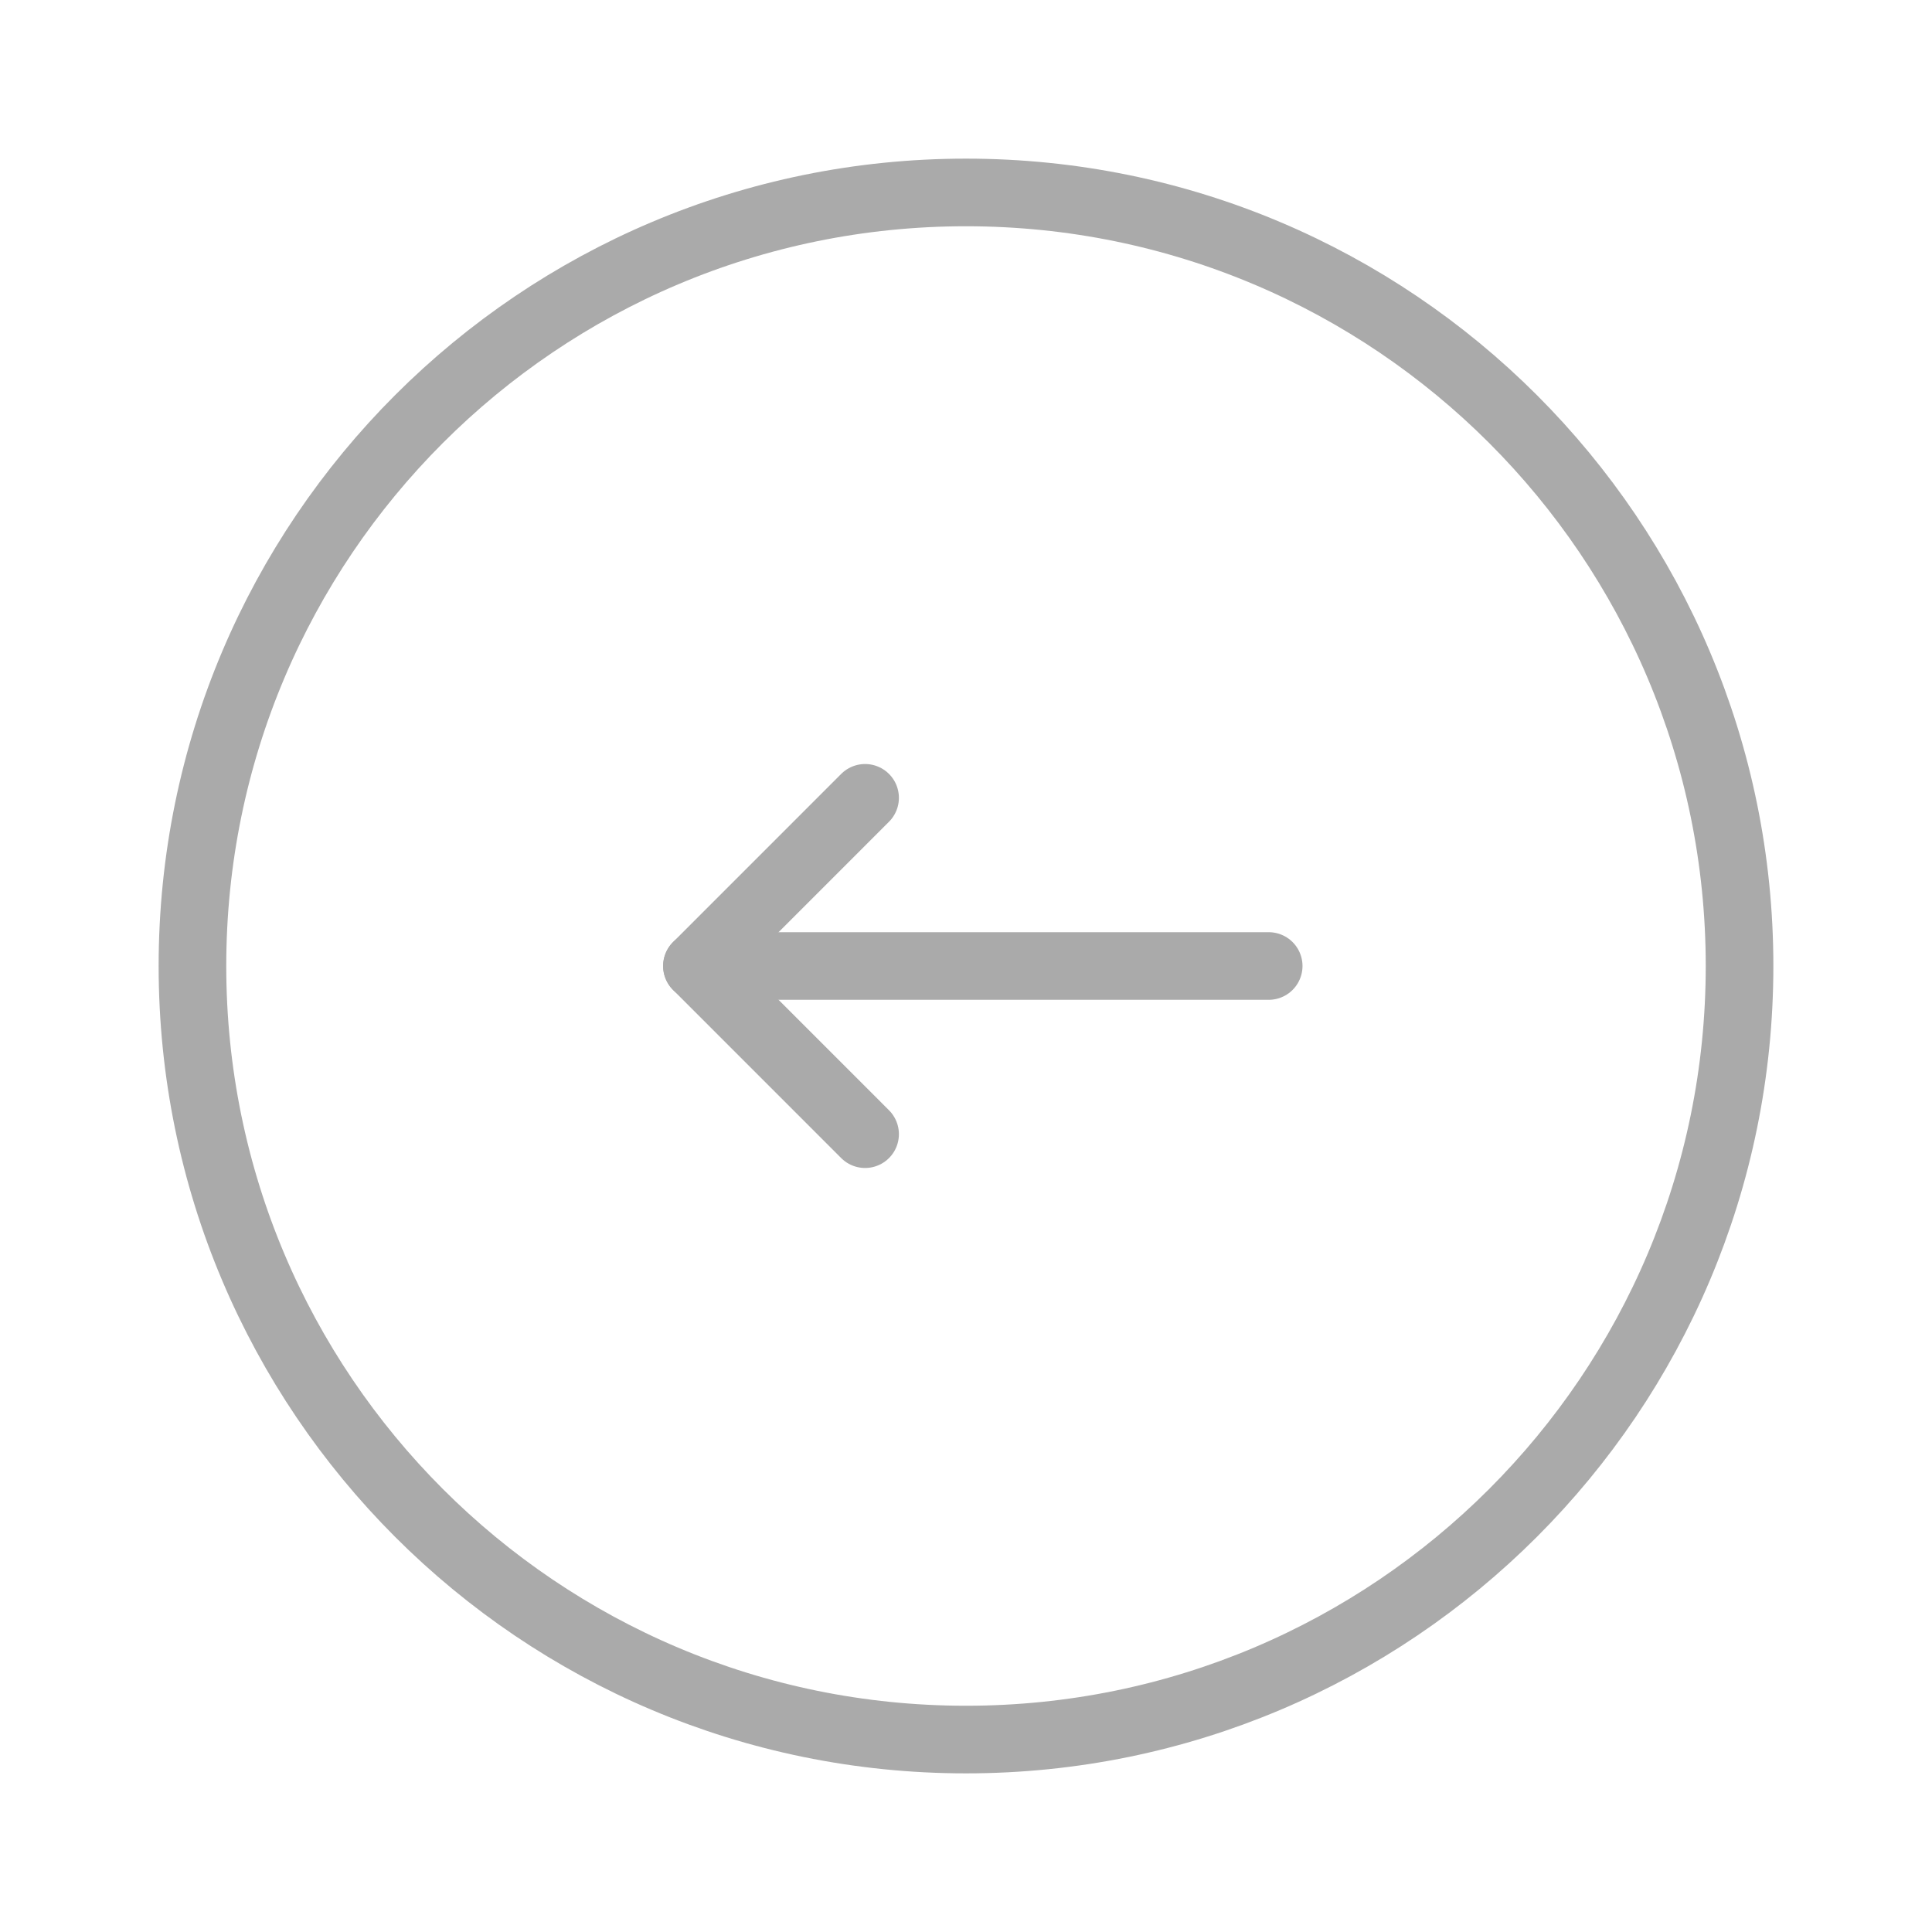
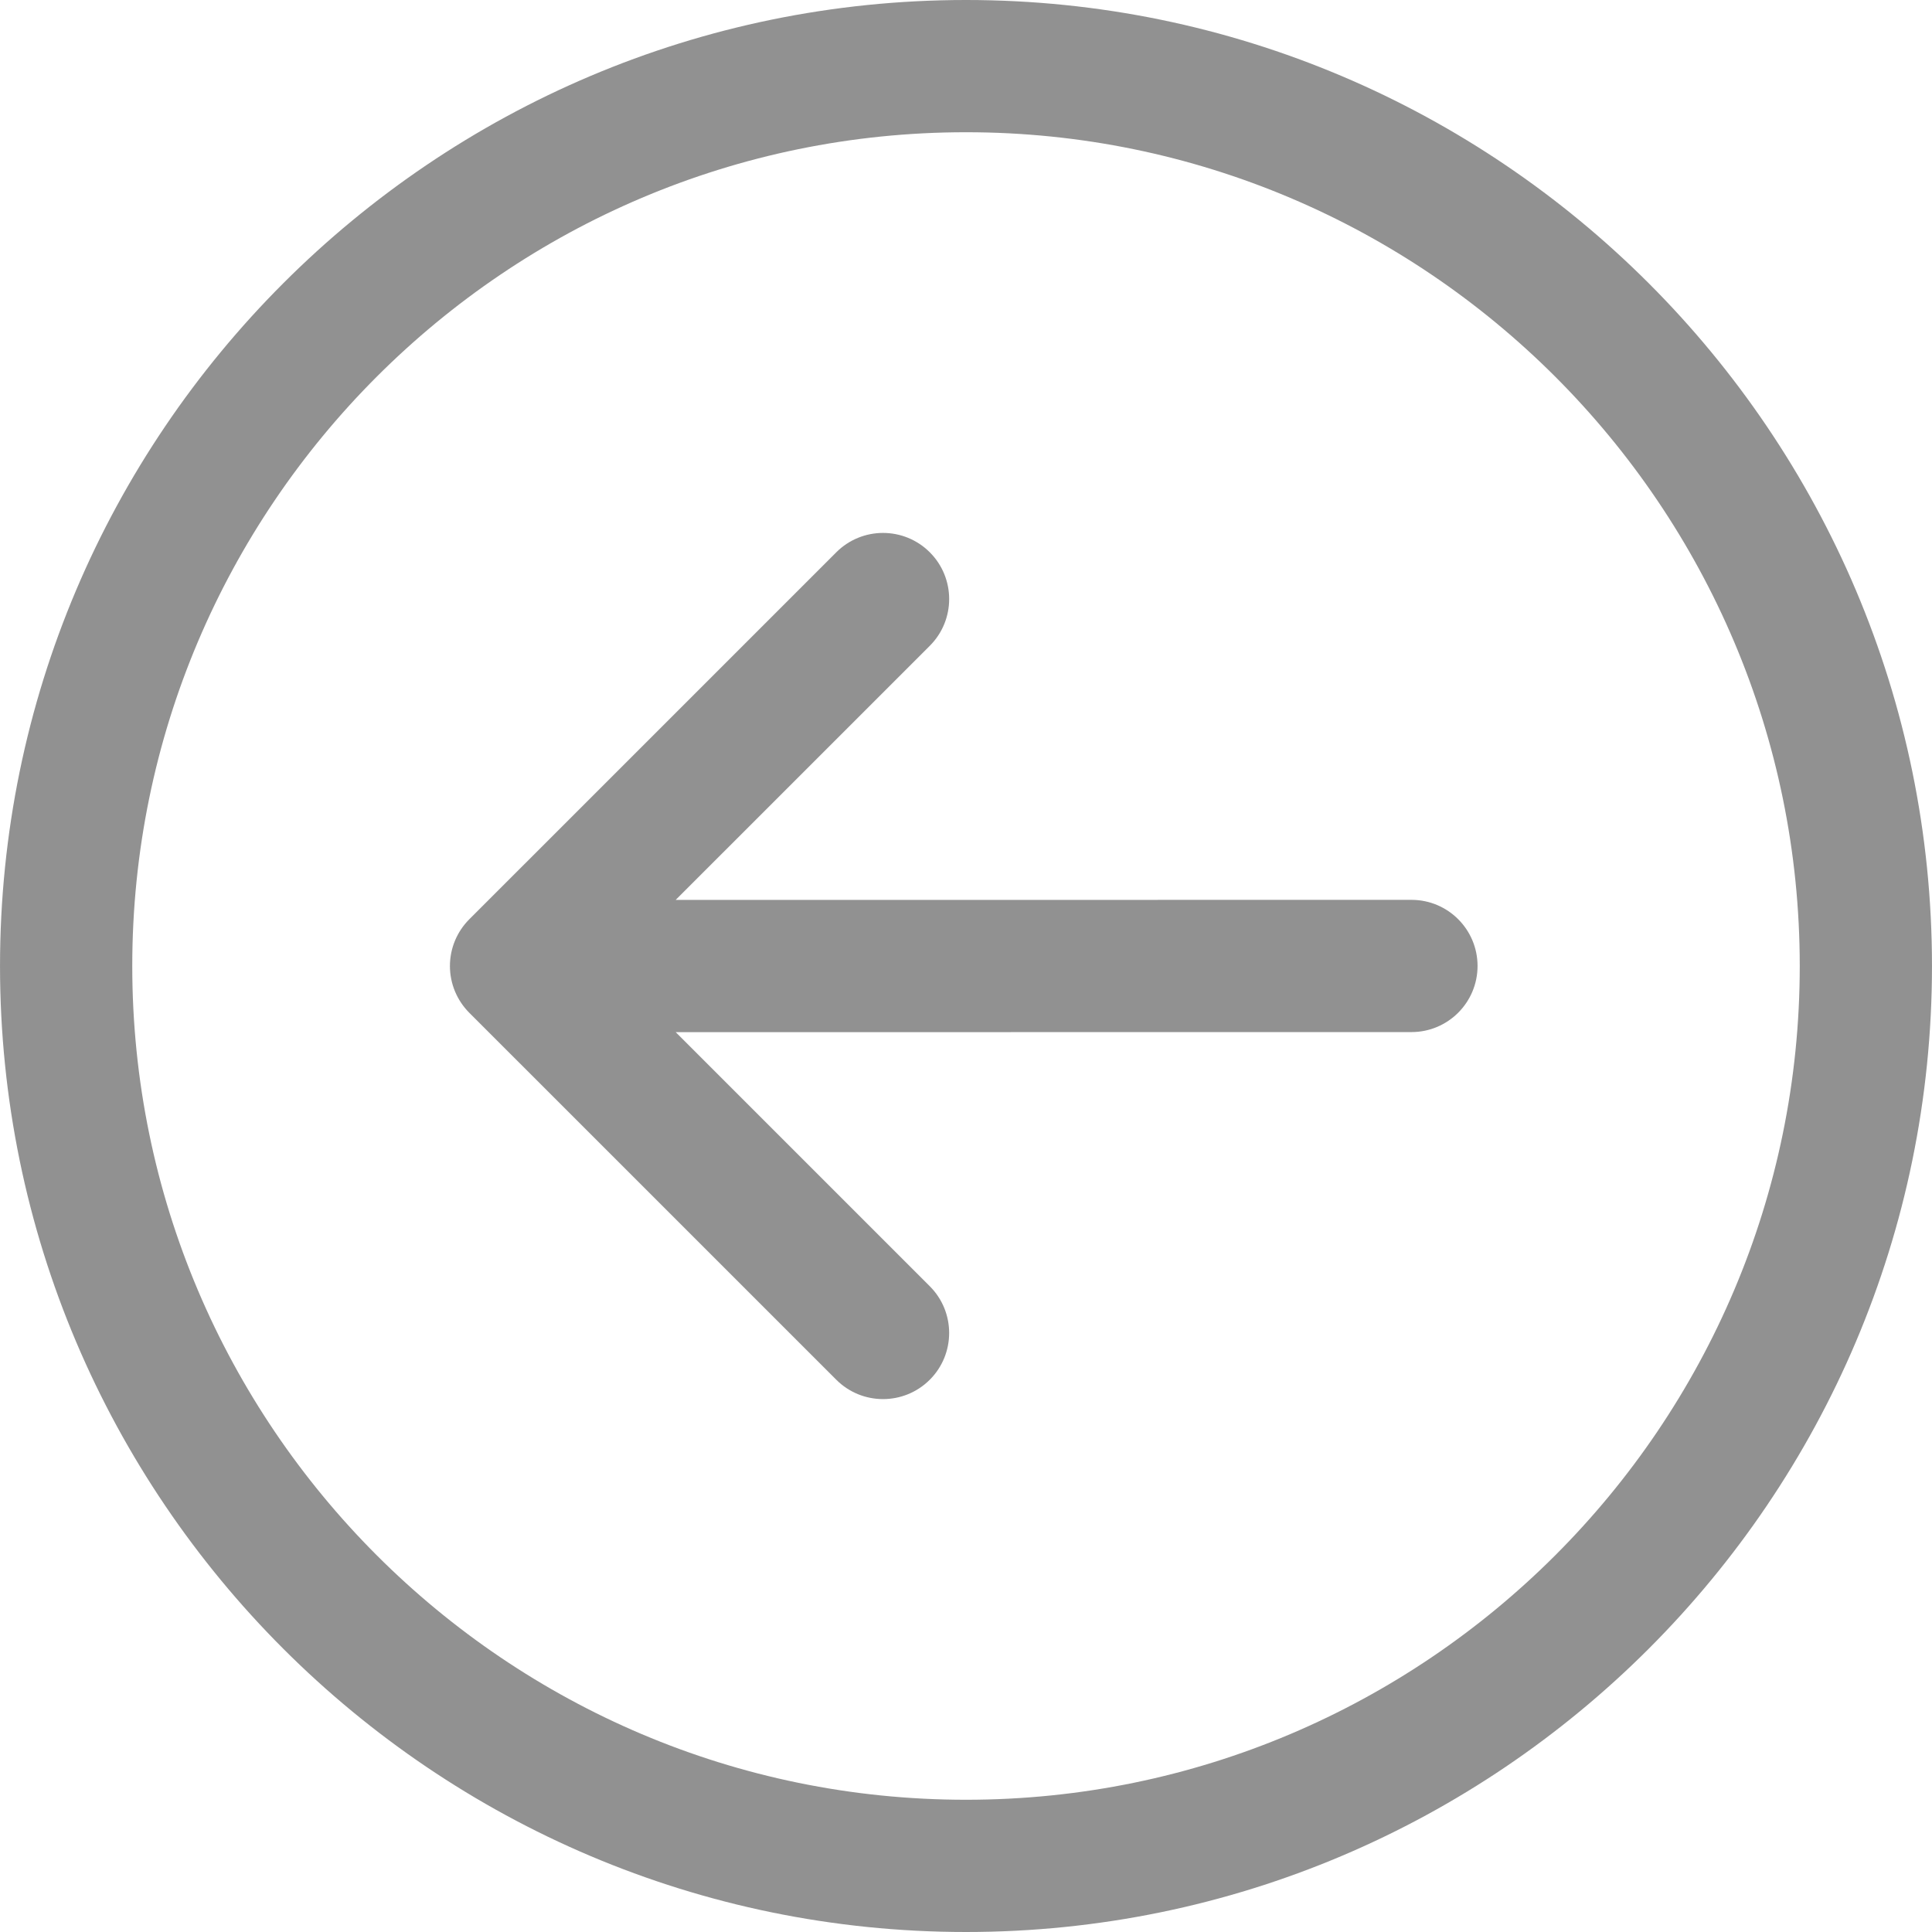
- <svg xmlns="http://www.w3.org/2000/svg" width="800px" height="800px" viewBox="-51.2 -51.2 614.40 614.40" fill="#000000" stroke="#000000" transform="rotate(0)">
+ <svg xmlns="http://www.w3.org/2000/svg" fill="#919191" height="800px" width="800px" version="1.1" id="Capa_1" viewBox="0 0 219.151 219.151" xml:space="preserve" transform="rotate(0)matrix(1, 0, 0, 1, 0, 0)">
  <g id="SVGRepo_bgCarrier" stroke-width="0" />
-   <g id="SVGRepo_tracerCarrier" stroke-linecap="round" stroke-linejoin="round" stroke="#CCCCCC" stroke-width="5.12" />
+   <g id="SVGRepo_tracerCarrier" stroke-linecap="round" stroke-linejoin="round" />
  <g id="SVGRepo_iconCarrier">
-     <defs>
-       <style>.cls-1{fill:none;stroke:#aaaaaa;stroke-linecap:round;stroke-linejoin:round;stroke-width:21.504;}</style>
-     </defs>
-     <g data-name="Layer 2" id="Layer_2">
-       <g data-name="E421, Back, buttons, multimedia, play, stop" id="E421_Back_buttons_multimedia_play_stop">
-         <circle class="cls-1" cx="256" cy="256" r="246" />
-         <line class="cls-1" x1="352.26" x2="170.43" y1="256" y2="256" />
-         <polyline class="cls-1" points="223.91 202.52 170.44 256 223.91 309.48" />
-       </g>
+     <g>
+       <path d="M109.576,219.151c60.419,0,109.573-49.156,109.573-109.576C219.149,49.156,169.995,0,109.576,0S0.002,49.156,0.002,109.575 C0.002,169.995,49.157,219.151,109.576,219.151z M109.576,15c52.148,0,94.573,42.426,94.574,94.575 c0,52.149-42.425,94.575-94.574,94.576c-52.148-0.001-94.573-42.427-94.573-94.577C15.003,57.427,57.428,15,109.576,15z" />
+       <path d="M94.861,156.507c2.929,2.928,7.678,2.927,10.606,0c2.93-2.93,2.93-7.678-0.001-10.608l-28.82-28.819l83.457-0.008 c4.142-0.001,7.499-3.358,7.499-7.502c-0.001-4.142-3.358-7.498-7.5-7.498l-83.46,0.008l28.827-28.825 c2.929-2.929,2.929-7.679,0-10.607c-1.465-1.464-3.384-2.197-5.304-2.197c-1.919,0-3.838,0.733-5.303,2.196l-41.629,41.628 c-1.407,1.406-2.197,3.313-2.197,5.303c0.001,1.99,0.791,3.896,2.198,5.305L94.861,156.507z" />
    </g>
  </g>
</svg>
